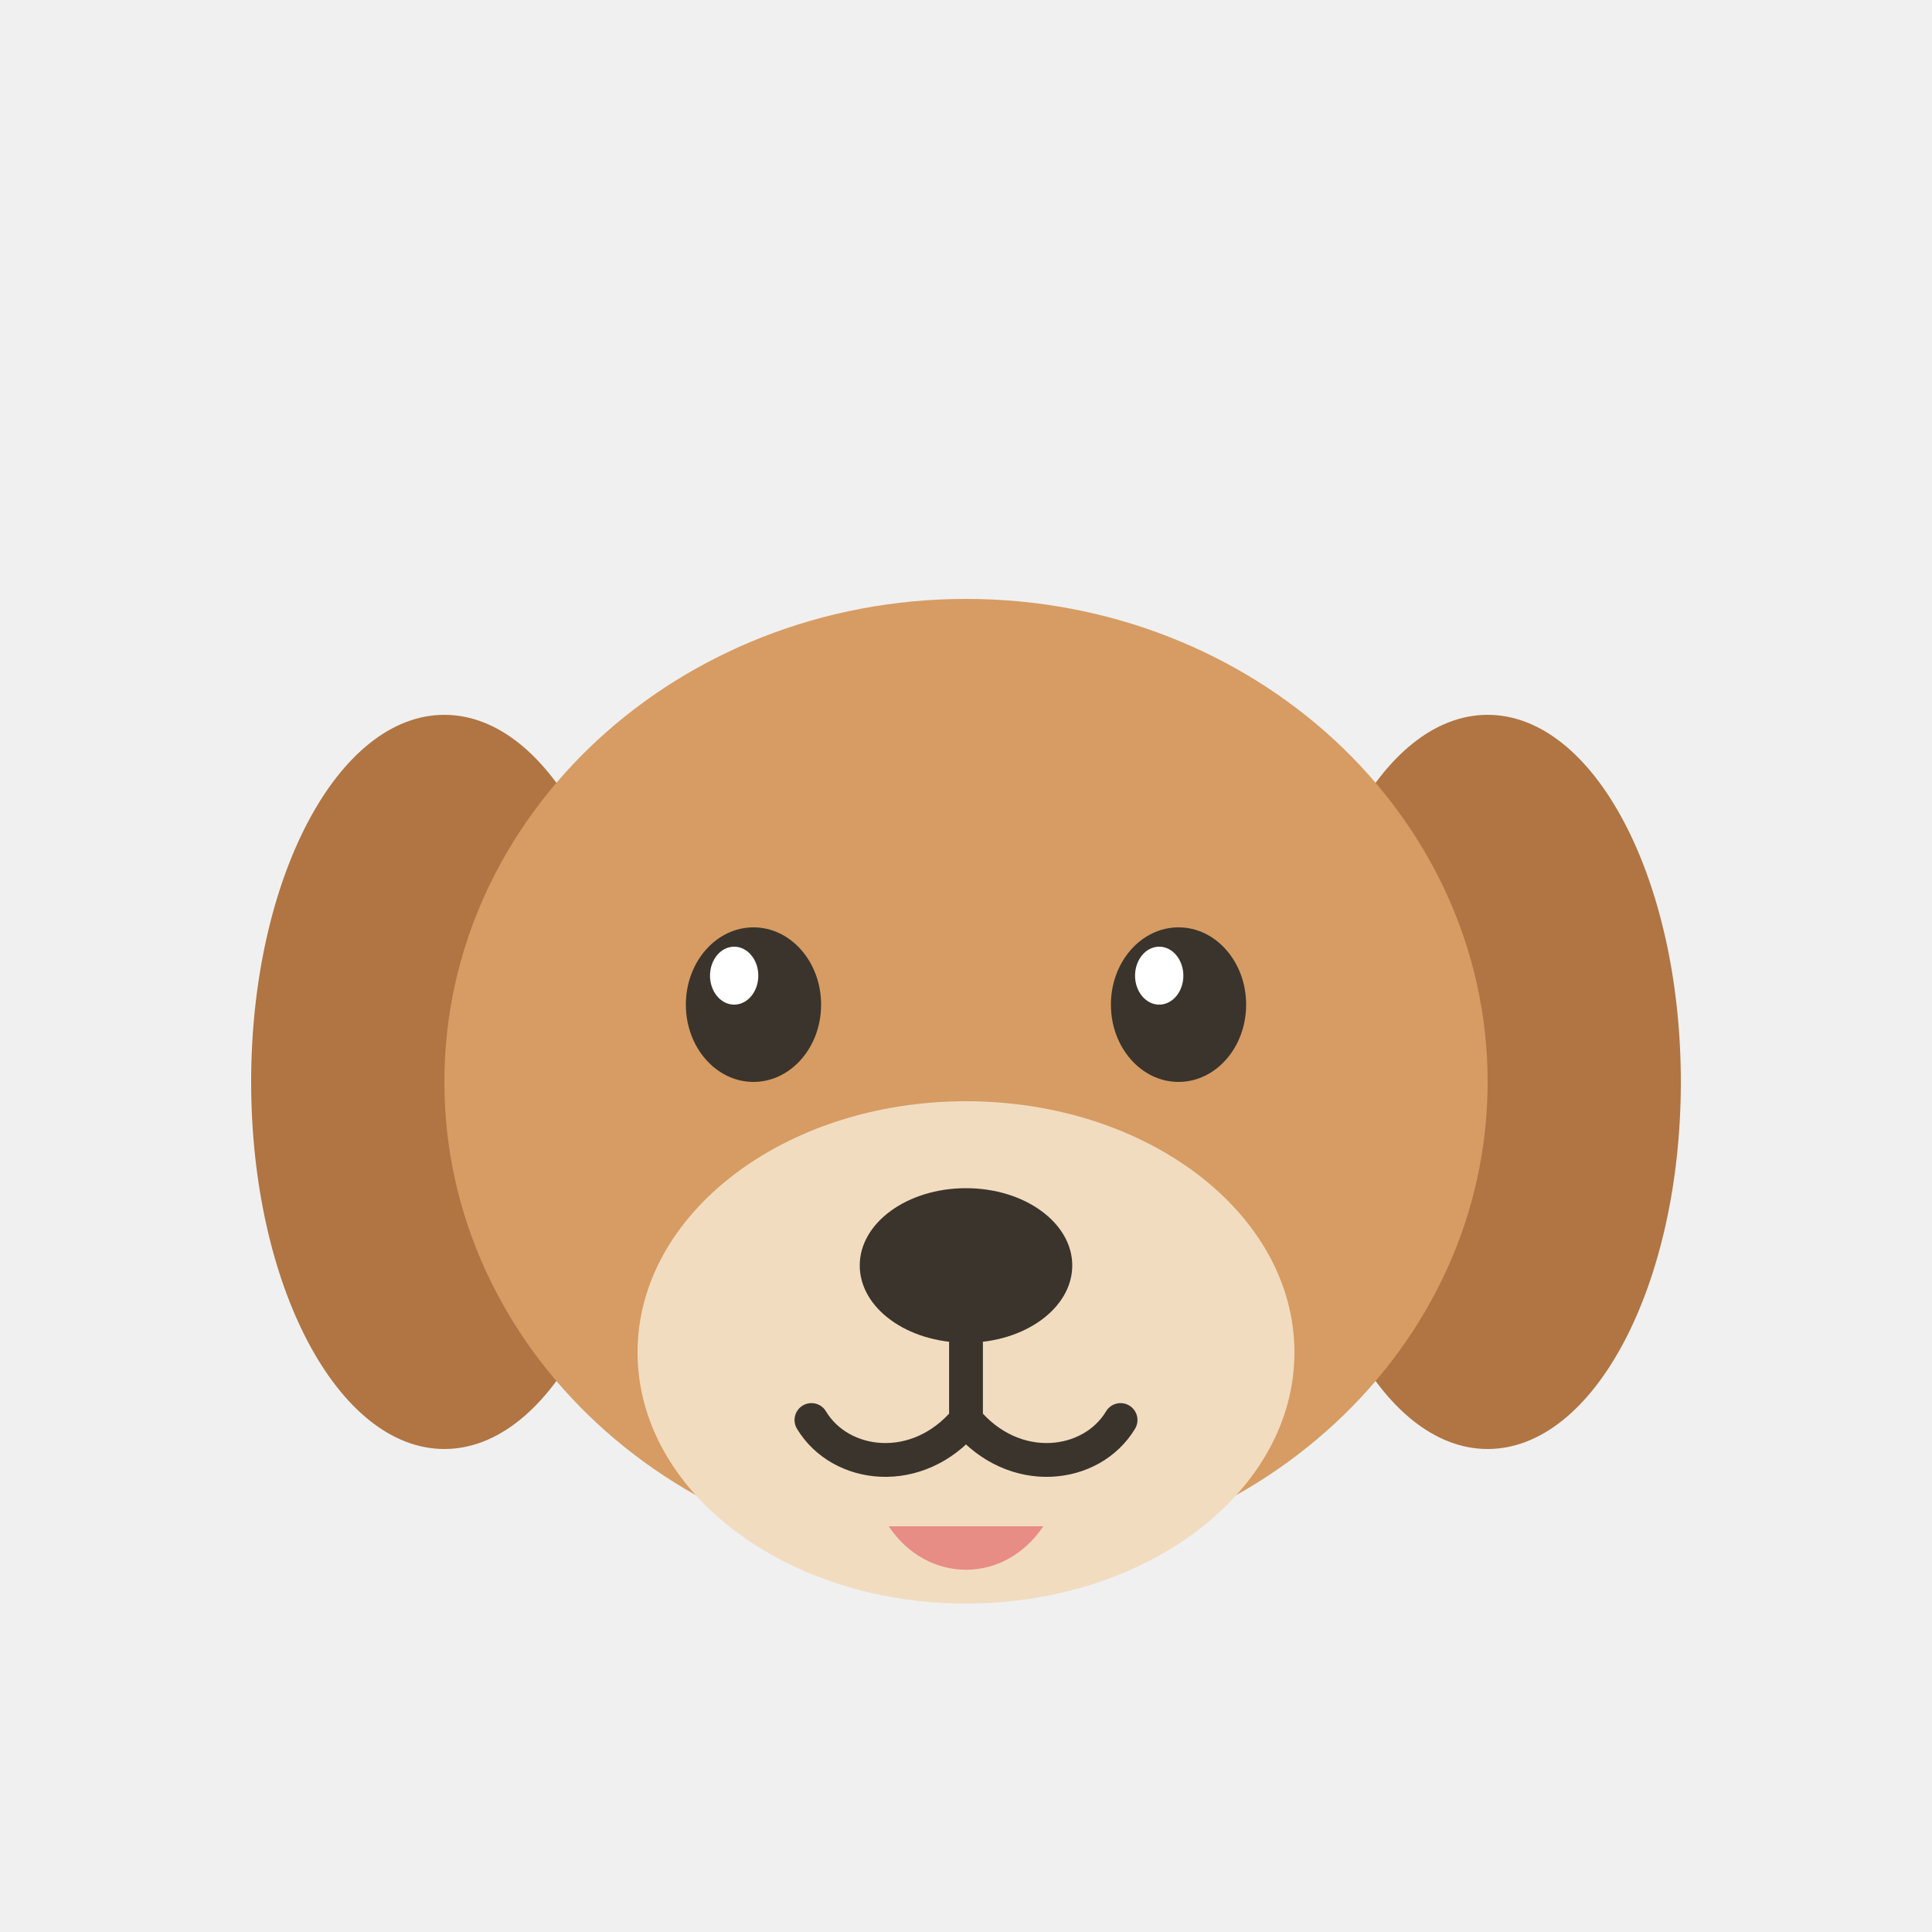
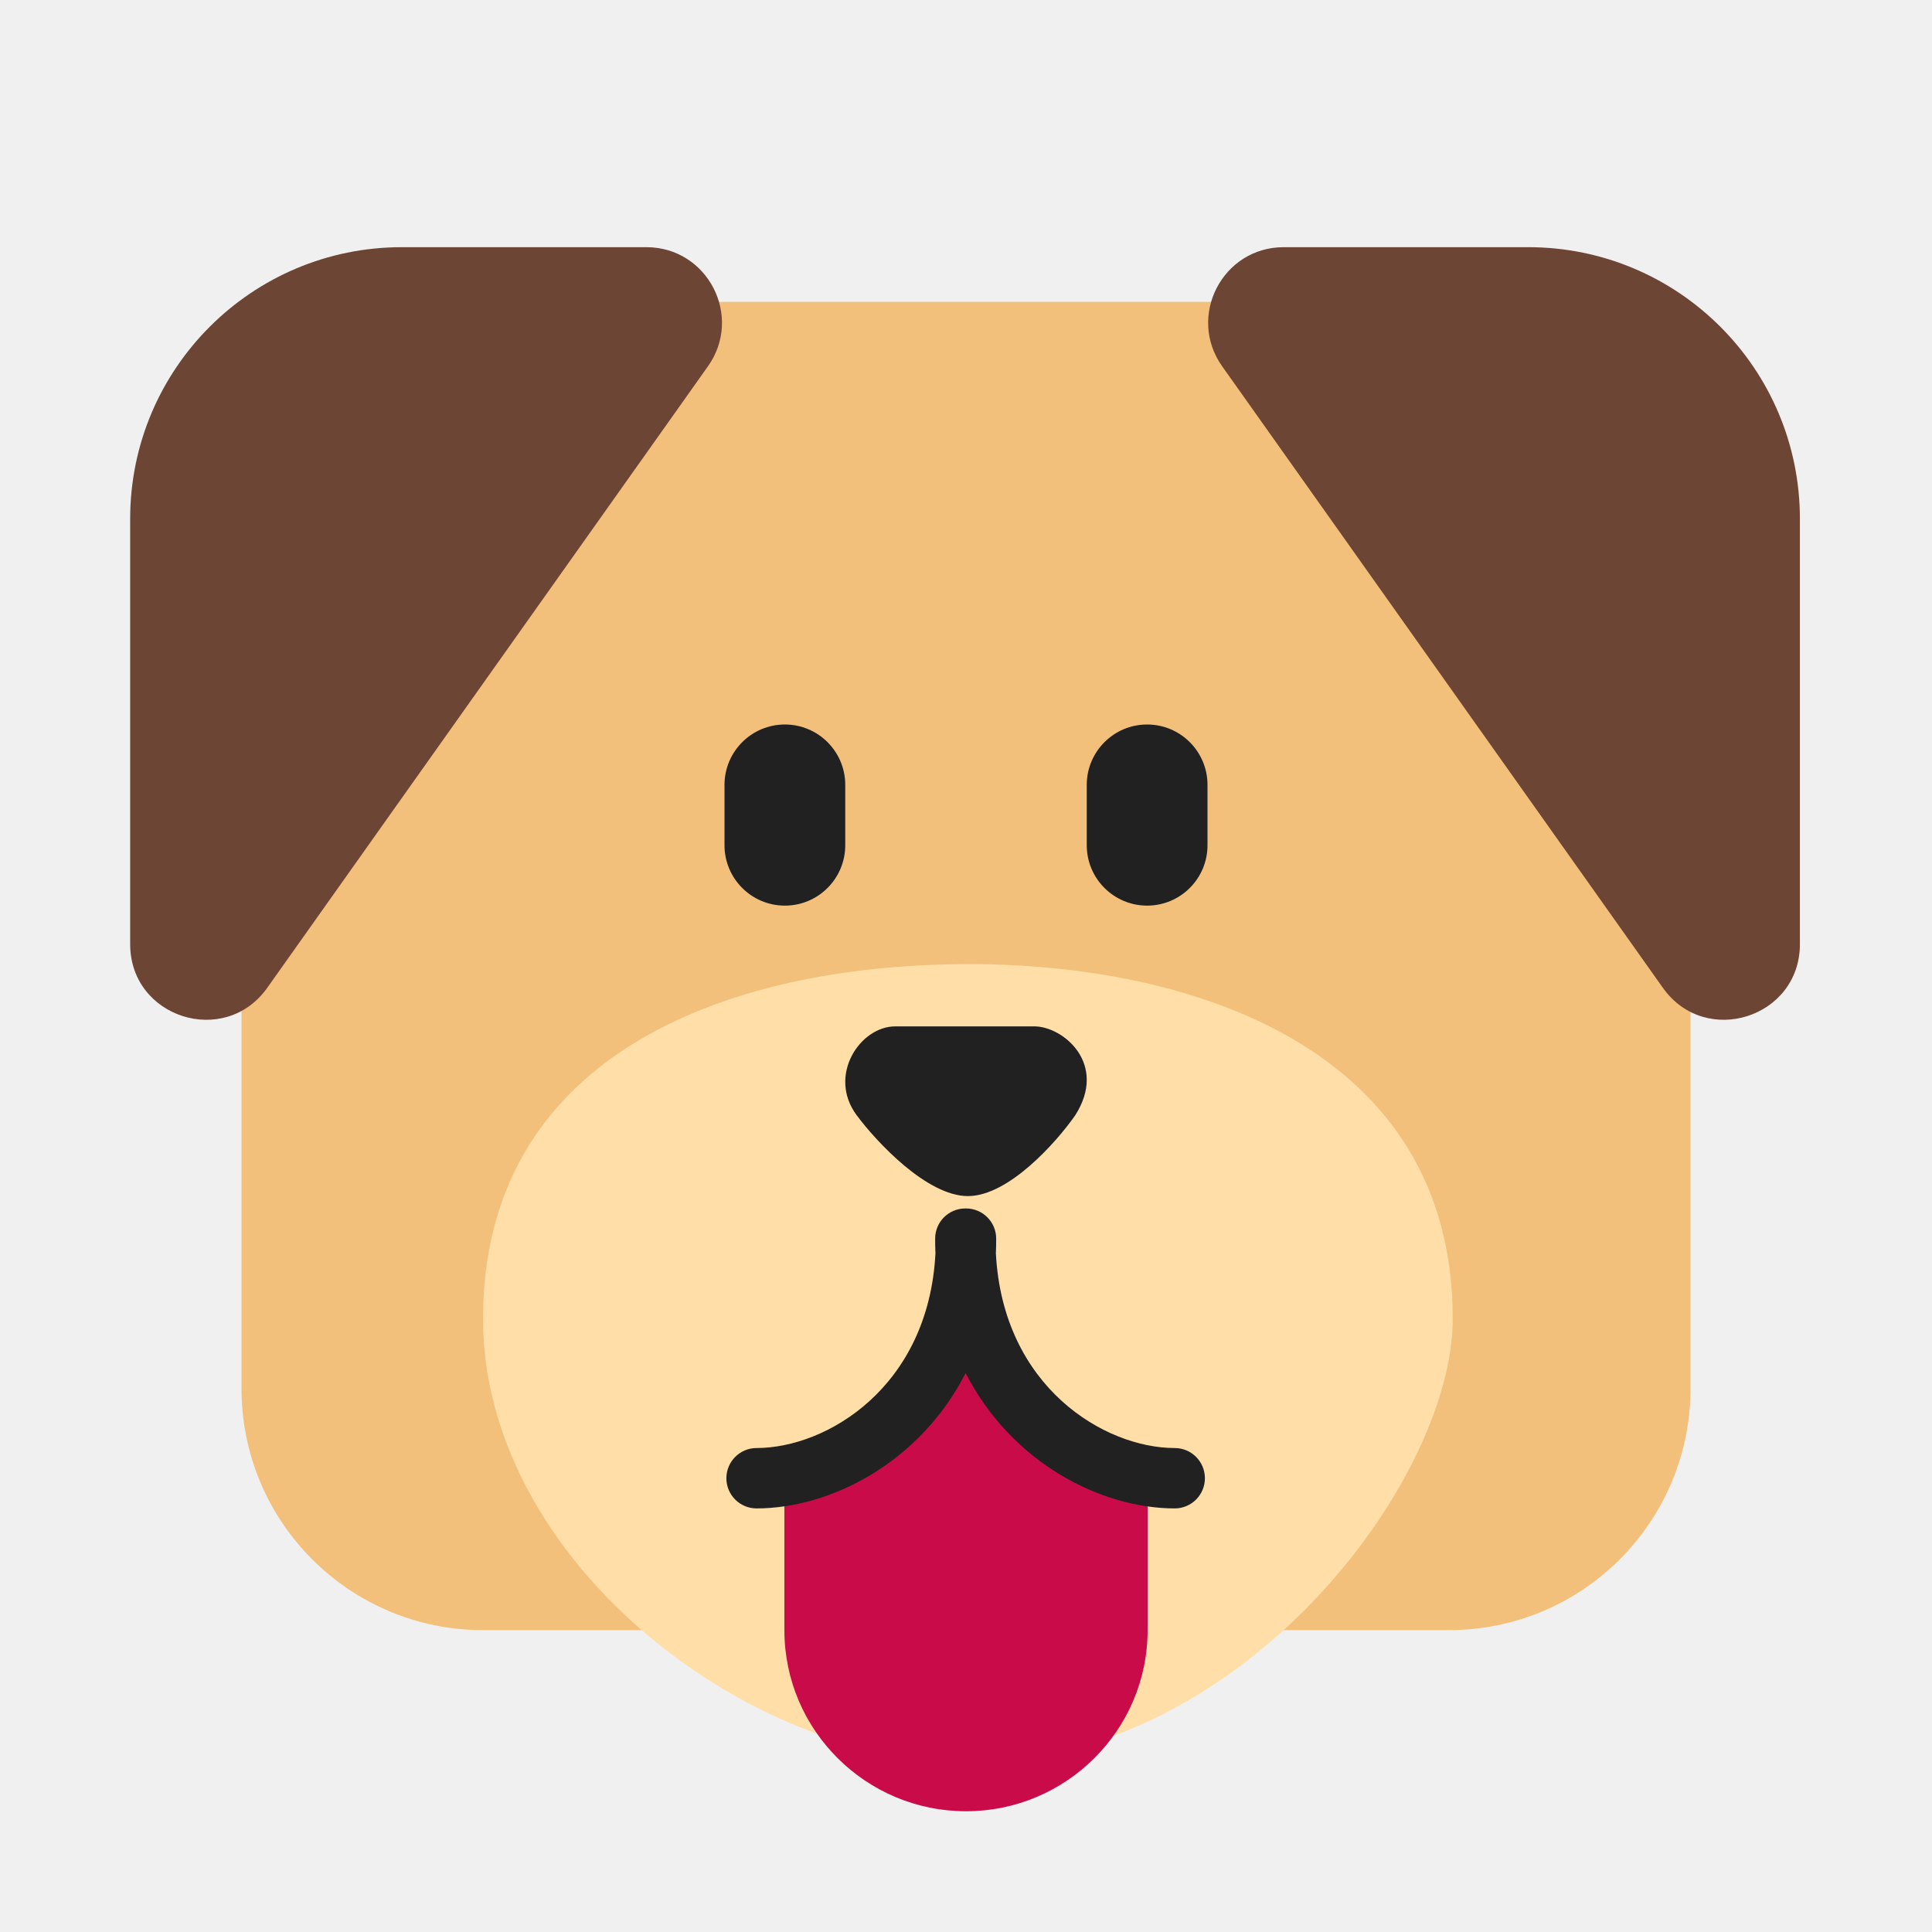
- <svg xmlns="http://www.w3.org/2000/svg" viewBox="0 0 200 200">
-   <ellipse cx="46" cy="112" rx="20" ry="38" fill="#B07542" />
-   <ellipse cx="154" cy="112" rx="20" ry="38" fill="#B07542" />
-   <ellipse cx="100" cy="112" rx="54" ry="50" fill="#D69C63" />
-   <ellipse cx="100" cy="140" rx="34" ry="26" fill="#F2DCC0" />
-   <ellipse cx="78" cy="104" rx="7" ry="8" fill="#3A342C" />
-   <ellipse cx="122" cy="104" rx="7" ry="8" fill="#3A342C" />
-   <ellipse cx="76" cy="101" rx="2.5" ry="3" fill="#FFFFFF" />
-   <ellipse cx="120" cy="101" rx="2.5" ry="3" fill="#FFFFFF" />
-   <ellipse cx="100" cy="131" rx="11" ry="8" fill="#3A342C" />
-   <path d="M100 139v8M100 147c-5 6-13 5-16 0M100 147c5 6 13 5 16 0" stroke="#3A342C" stroke-width="3.5" stroke-linecap="round" fill="none" />
-   <path d="M92 158c4 6 12 6 16 0" fill="#E88C86" />
+ <svg xmlns="http://www.w3.org/2000/svg" width="32" height="32" viewBox="0 0 32 32" fill="none">
+   <path d="M4 9C4 6.791 5.791 5 8 5H24C26.209 5 28 6.791 28 9V23C28 25.209 26.209 27 24 27H8C5.791 27 4 25.209 4 23V9Z" fill="#F3C07B" />
+   <path d="M24.062 21.844C24.062 17.369 19.75 15.969 16.062 15.969C11.938 15.969 8 17.531 8 21.844C8 25.794 12.312 29.188 16.062 29.188C20.562 29.188 24.062 24.531 24.062 21.844Z" fill="#FFDEA7" />
+   <path d="M12.992 24.656L16 22.406L19.008 24.656V27C19.008 28.657 17.657 30 16 30C14.343 30 12.992 28.657 12.992 27V24.656Z" fill="#CA0B4A" />
+   <path d="M11.726 6.067L4.426 16.362C3.721 17.355 2.156 16.857 2.156 15.639V8.594C2.156 6.108 4.171 4.094 6.656 4.094H10.706C11.721 4.094 12.313 5.239 11.726 6.067Z" fill="#6D4534" />
+   <path d="M20.243 6.067L27.543 16.362C28.247 17.355 29.812 16.857 29.812 15.639V8.594C29.812 6.108 27.798 4.094 25.312 4.094H21.262C20.248 4.094 19.656 5.239 20.243 6.067Z" fill="#6D4534" />
+   <path d="M12 13C12 12.448 12.448 12 13 12C13.552 12 14 12.448 14 13V14C14 14.552 13.552 15 13 15C12.448 15 12 14.552 12 14V13Z" fill="#212121" />
+   <path d="M18 13C18 12.448 18.448 12 19 12C19.552 12 20 12.448 20 13V14C20 14.552 19.552 15 19 15C18.448 15 18 14.552 18 14V13Z" fill="#212121" />
+   <path d="M17.145 17H14.828C14.244 17 13.701 17.816 14.19 18.473C14.522 18.919 15.356 19.811 16.031 19.811C16.706 19.811 17.498 18.919 17.809 18.473C18.348 17.629 17.624 17.012 17.145 17Z" fill="#212121" />
+   <path d="M16.5 20.516C16.5 20.239 16.276 20.016 16 20.016L15.994 20.016L15.989 20.016C15.712 20.016 15.489 20.239 15.489 20.516C15.489 20.598 15.49 20.68 15.494 20.76C15.378 22.98 13.688 23.984 12.531 23.984C12.255 23.984 12.031 24.208 12.031 24.484C12.031 24.761 12.255 24.984 12.531 24.984C13.742 24.984 15.23 24.238 15.994 22.742C16.758 24.238 18.247 24.984 19.457 24.984C19.733 24.984 19.957 24.761 19.957 24.484C19.957 24.208 19.733 23.984 19.457 23.984C18.301 23.984 16.611 22.98 16.495 20.76C16.498 20.68 16.5 20.598 16.5 20.516Z" fill="#212121" />
</svg>
